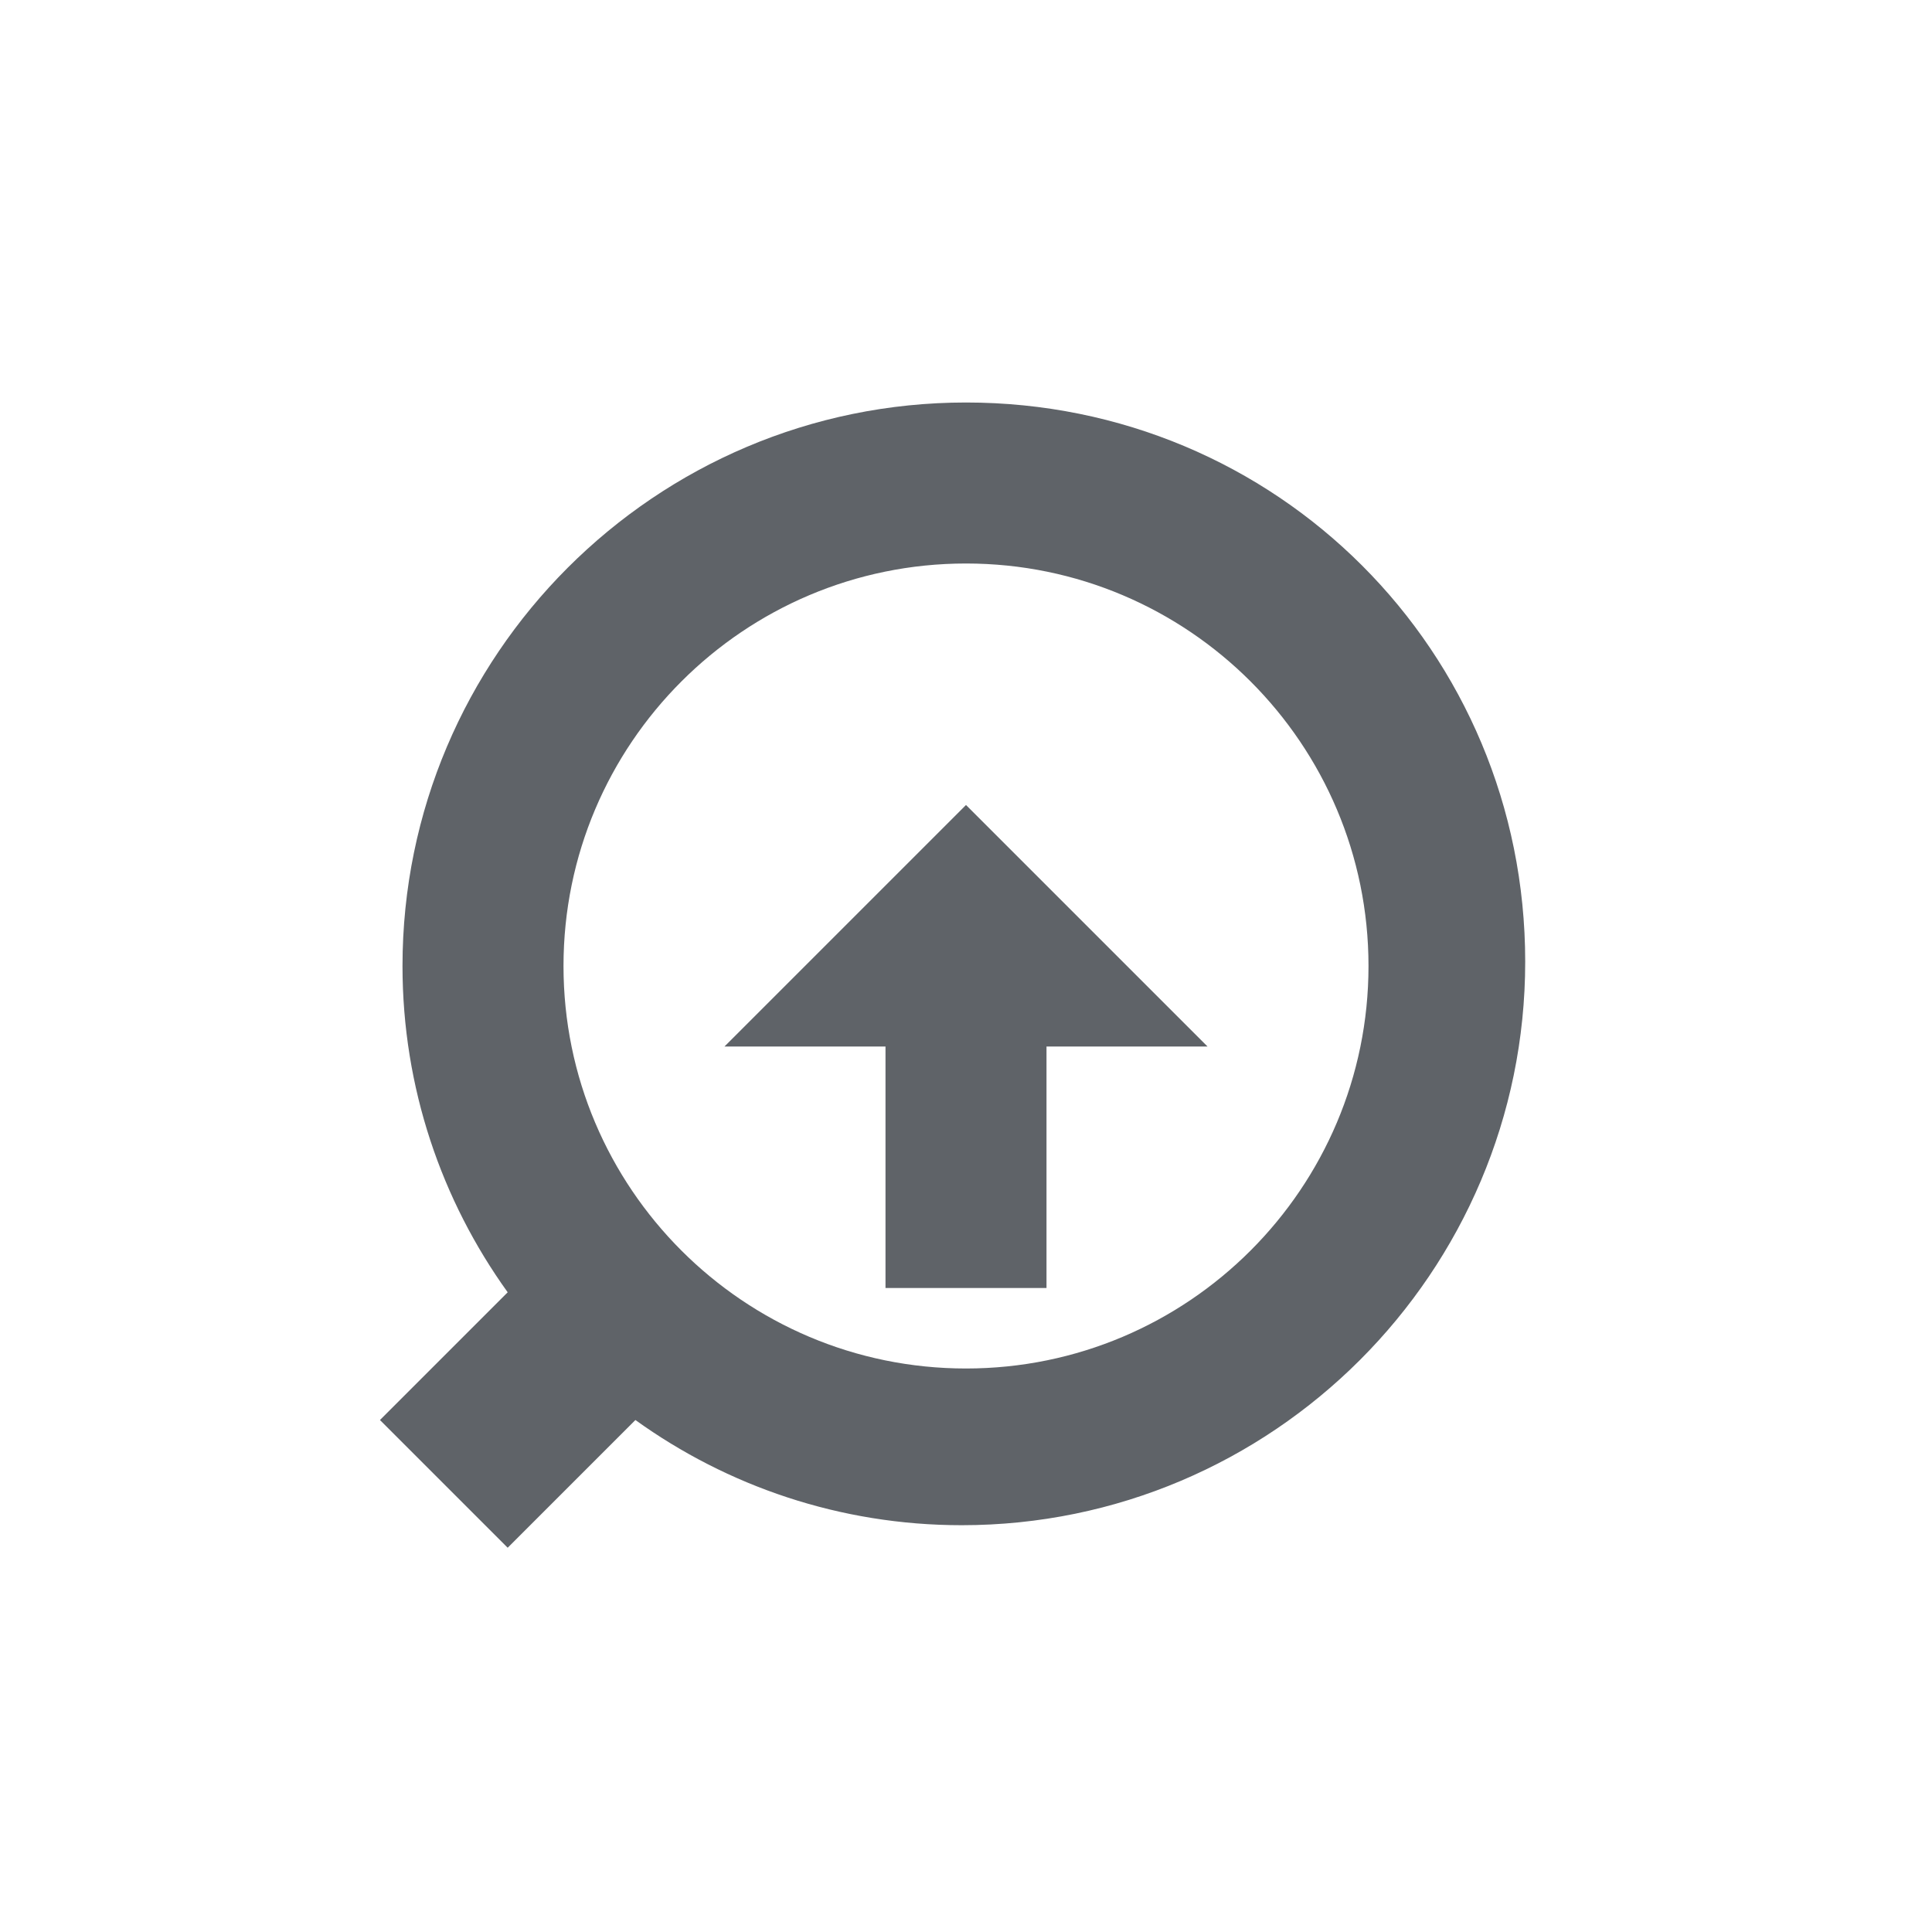
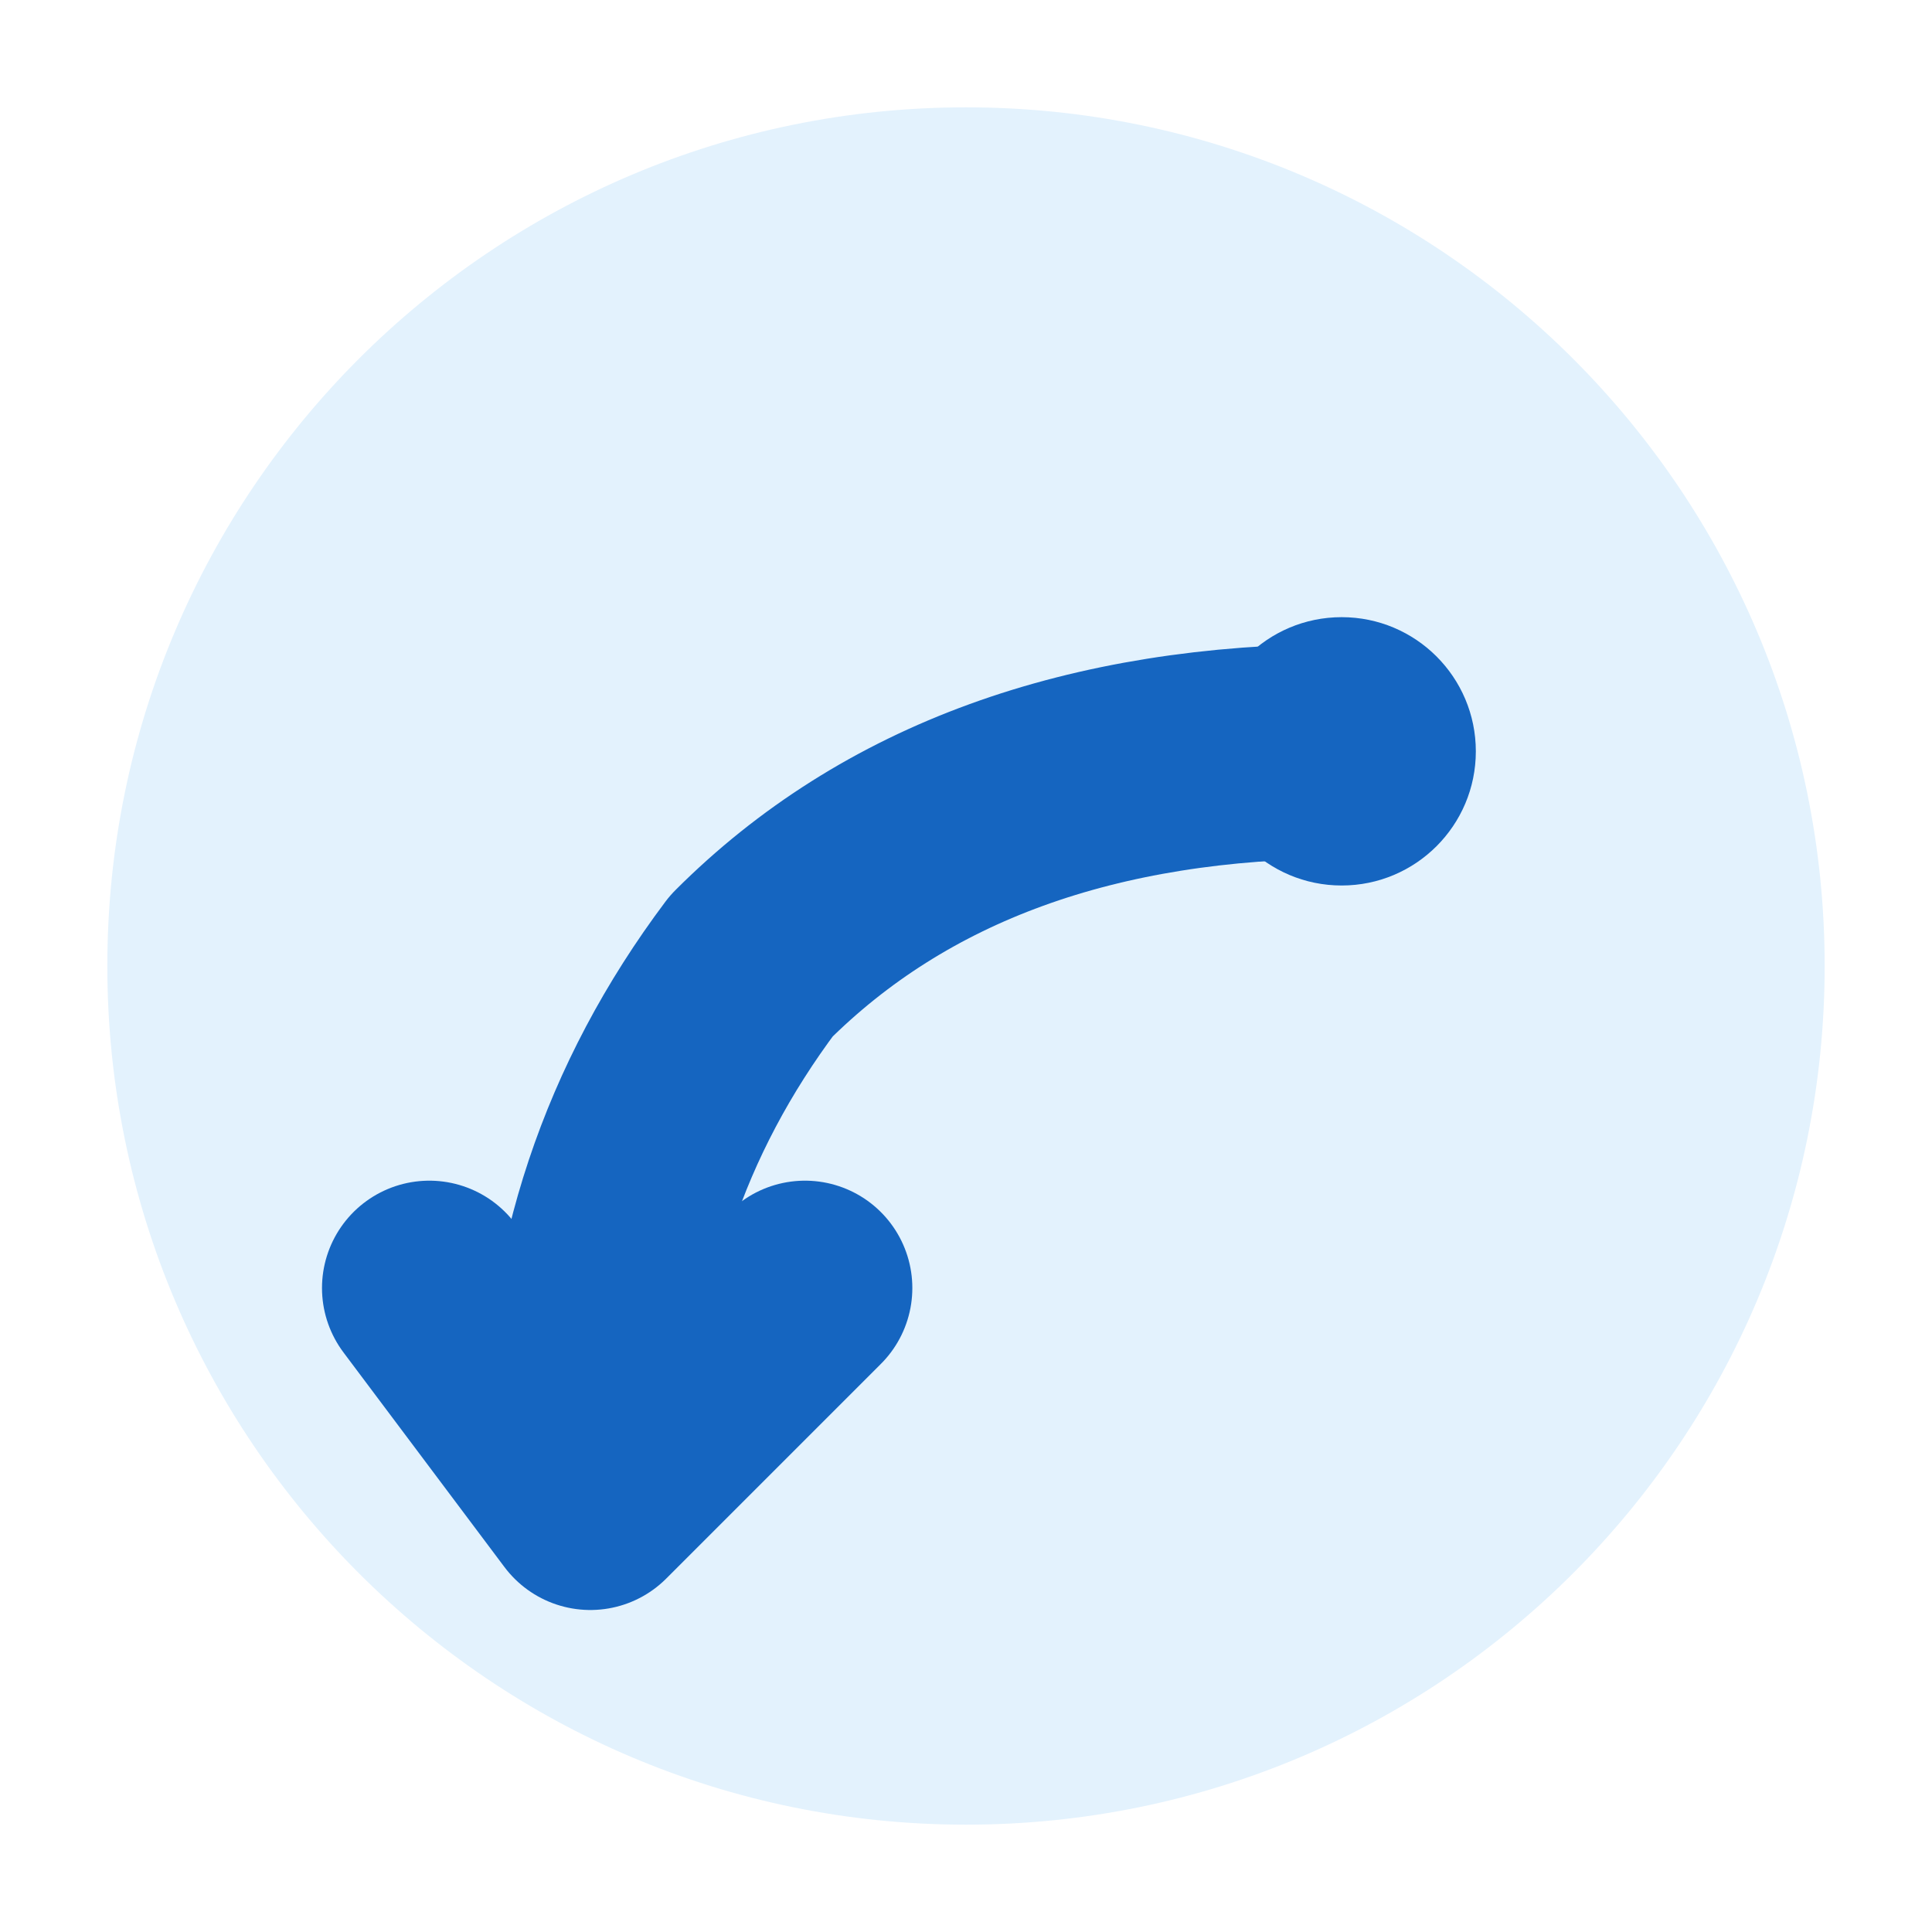
<svg xmlns="http://www.w3.org/2000/svg" width="36" height="36" viewBox="0 0 36 36">
-   <path fill="#5f6368" d="M18 7.5C12.21 7.5 7.5 12.21 7.5 18c0 2.27.73 4.37 1.96 6.08L7.08 26.46l2.38 2.38 2.38-2.38c1.71 1.23 3.81 1.96 6.08 1.96 5.79 0 10.5-4.71 10.5-10.5S23.79 7.5 18 7.5zm0 18c-4.14 0-7.5-3.36-7.5-7.5s3.36-7.5 7.5-7.5 7.5 3.36 7.5 7.5-3.36 7.5-7.5 7.5z" />
-   <path fill="#5f6368" d="M18 15l-4.5 4.5h3v4.5h3v-4.5h3z" />
+   <circle cx="18" cy="18" r="16" fill="#E3F2FD" />
+   <path d="M25 14 Q18 14 14 18 Q11 22 11 27" stroke="#1565C0" stroke-width="4" fill="none" stroke-linecap="round" stroke-linejoin="round" />
+   <path d="M8 24 L11 28 L15 24" stroke="#1565C0" stroke-width="4" fill="none" stroke-linecap="round" stroke-linejoin="round" />
+   <circle cx="25" cy="14" r="2.5" fill="#1565C0" />
</svg>
